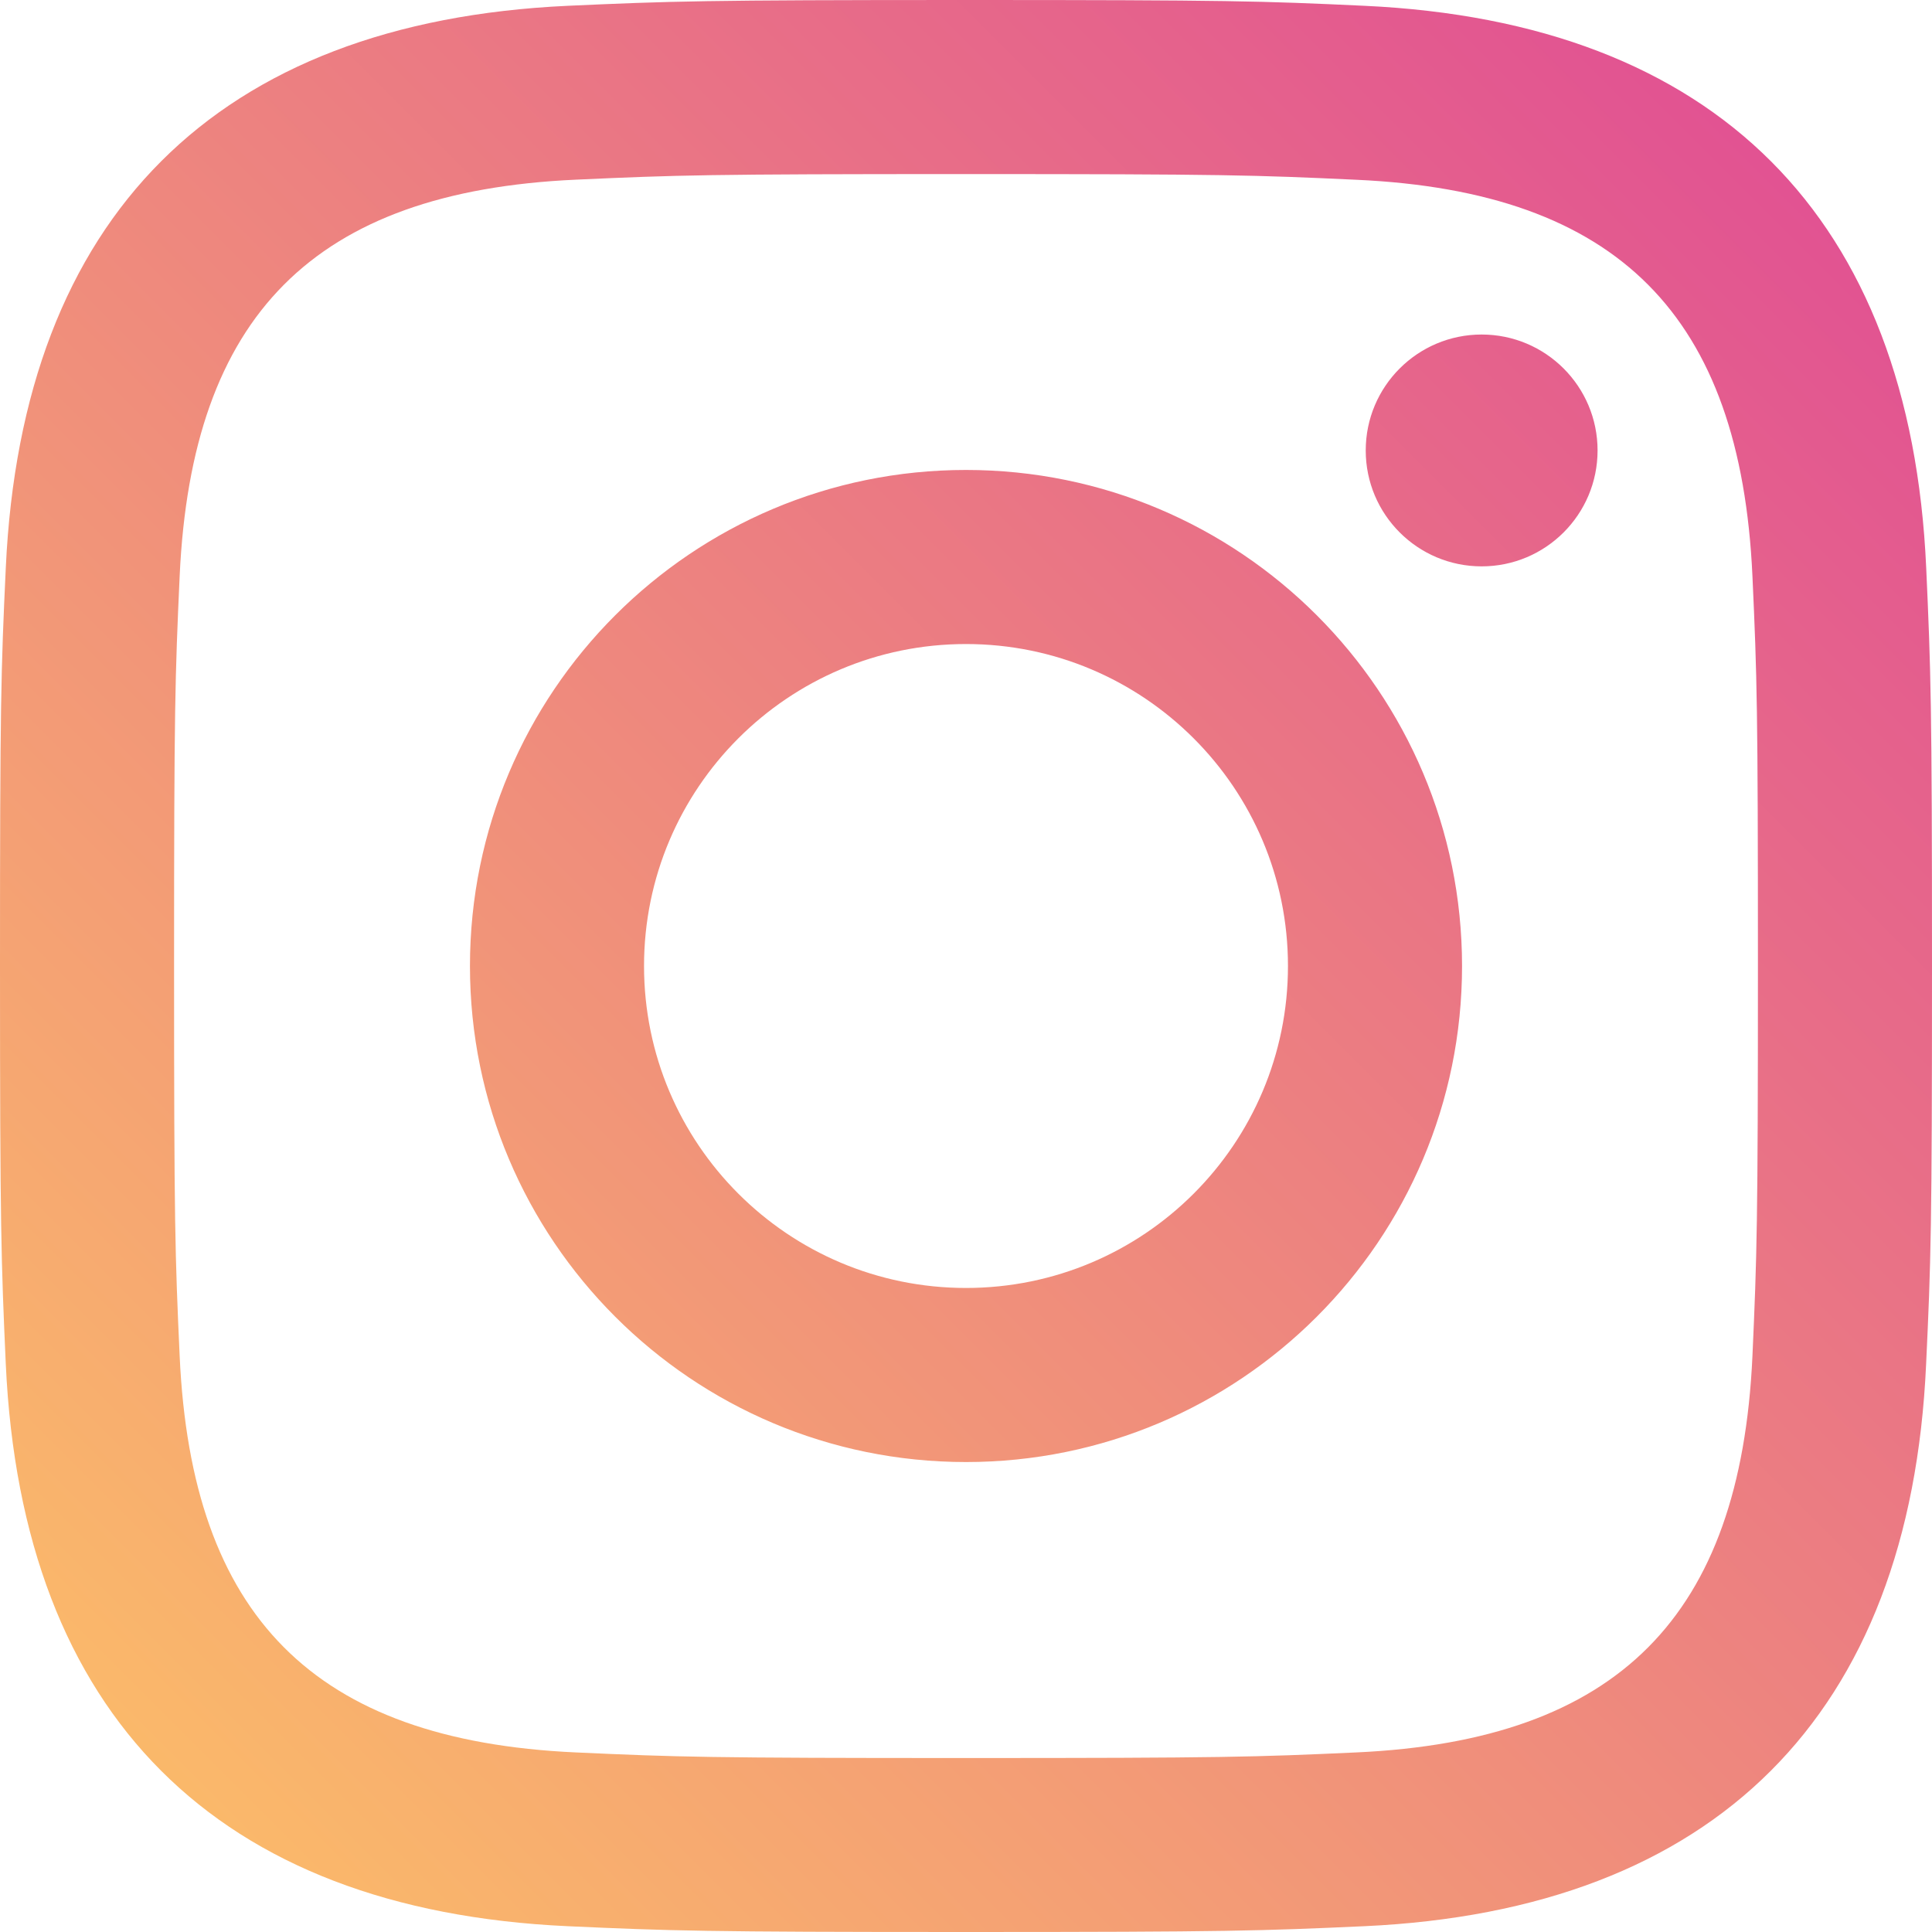
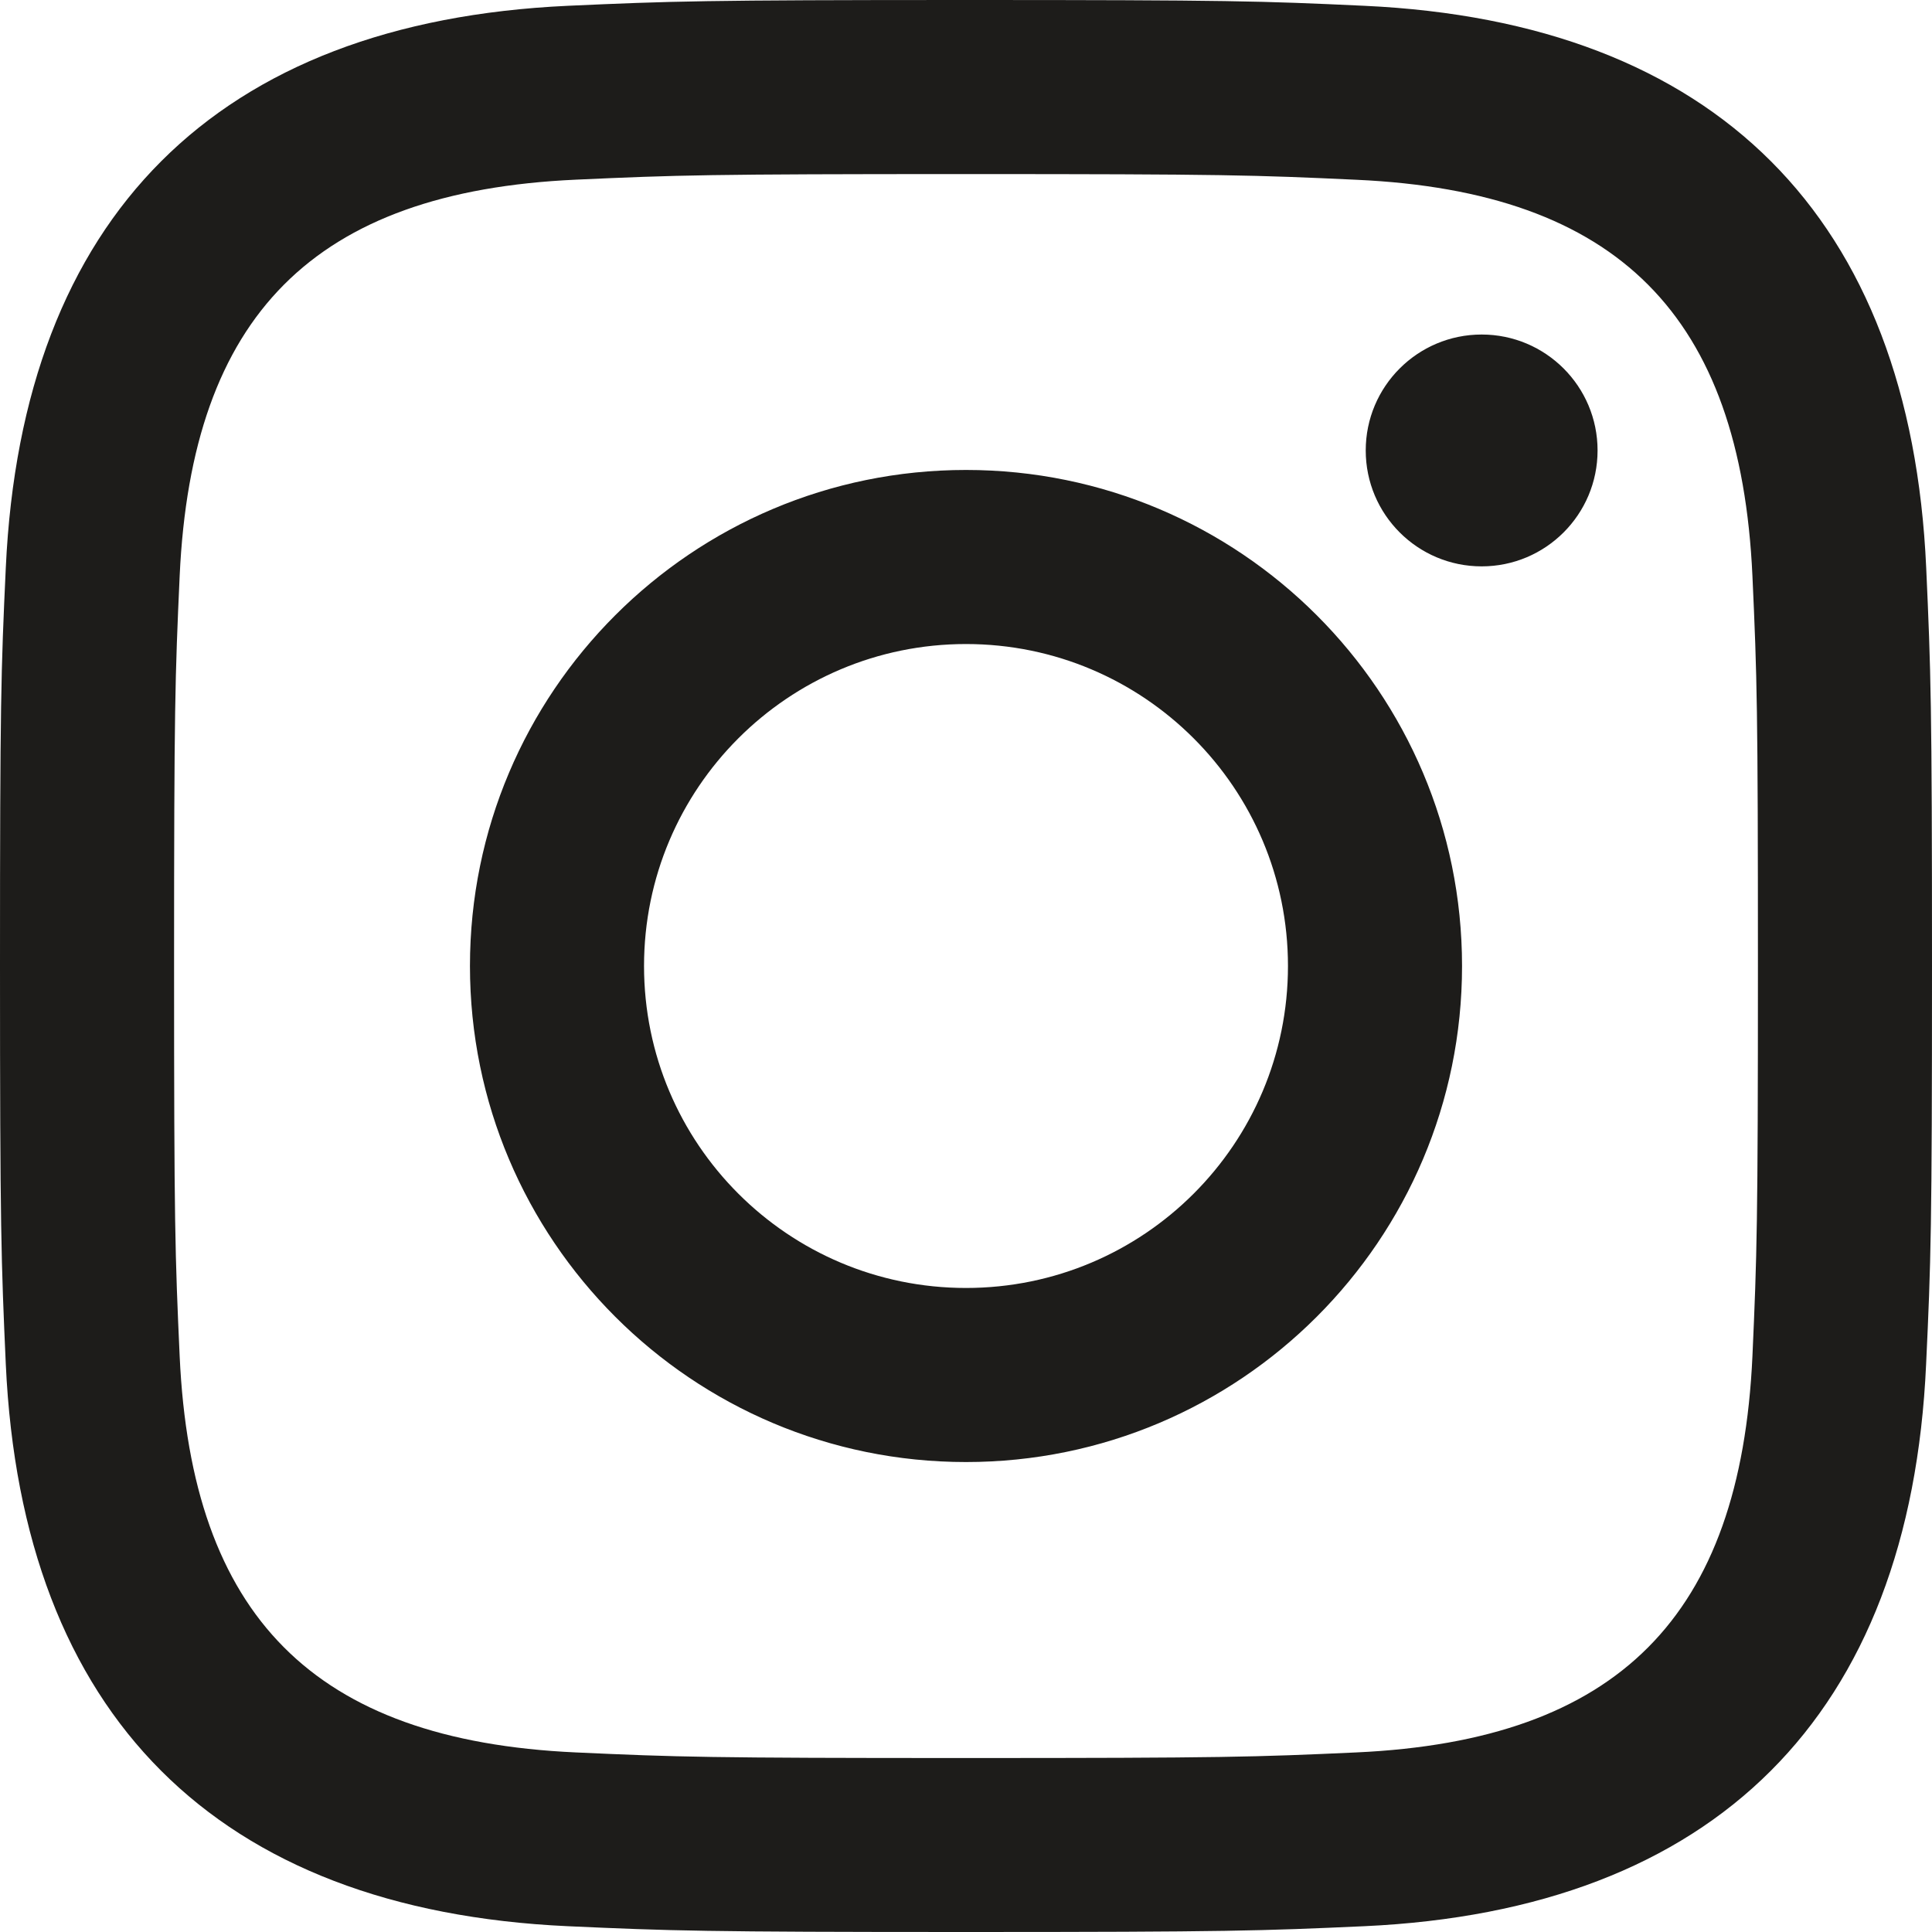
<svg xmlns="http://www.w3.org/2000/svg" width="20" height="20">
+   <rect id="backgroundrect" width="100%" height="100%" x="0" y="0" fill="none" stroke="none" />
  <defs>
    <linearGradient id="a" x1="100%" x2="0%" y1="0%" y2="100%">
      <stop offset="0%" stop-color="#DF4896" />
      <stop offset="50.913%" stop-color="#EE877E" />
      <stop offset="100%" stop-color="#FDC366" />
    </linearGradient>
  </defs>
-   <path fill="url(#a)" d="M10 1.802c2.67 0 2.987.01 4.042.059 2.71.123 3.975 1.409 4.099 4.099.048 1.054.057 1.37.057 4.04 0 2.672-.01 2.988-.057 4.042-.124 2.687-1.387 3.975-4.1 4.099-1.054.048-1.37.058-4.041.058-2.67 0-2.987-.01-4.04-.058-2.717-.124-3.977-1.416-4.1-4.1-.048-1.054-.058-1.37-.058-4.041 0-2.67.01-2.986.058-4.04.124-2.69 1.387-3.977 4.1-4.1 1.054-.048 1.37-.058 4.04-.058zM10 0C7.284 0 6.944.012 5.878.06 2.246.227.228 2.242.06 5.877.01 6.944 0 7.284 0 10s.012 3.057.06 4.123c.167 3.632 2.182 5.65 5.817 5.817 1.067.048 1.407.06 4.123.06s3.057-.012 4.123-.06c3.629-.167 5.652-2.182 5.816-5.817.05-1.066.061-1.407.061-4.123s-.012-3.056-.06-4.122C19.777 2.249 17.76.228 14.124.06 13.057.01 12.716 0 10 0zm0 4.865a5.135 5.135 0 100 10.27 5.135 5.135 0 000-10.27zm0 8.468a3.333 3.333 0 110-6.666 3.333 3.333 0 010 6.666zm5.338-9.87a1.2 1.2 0 100 2.4 1.2 1.2 0 000-2.4z" />
+   <g class="currentLayer" style="">
+     <path fill="#1d1c1a" d="M10 1.802c2.67 0 2.987.01 4.042.059 2.71.123 3.975 1.409 4.099 4.099.048 1.054.057 1.37.057 4.04 0 2.672-.01 2.988-.057 4.042-.124 2.687-1.387 3.975-4.1 4.099-1.054.048-1.37.058-4.041.058-2.67 0-2.987-.01-4.04-.058-2.717-.124-3.977-1.416-4.1-4.1-.048-1.054-.058-1.37-.058-4.041 0-2.67.01-2.986.058-4.04.124-2.69 1.387-3.977 4.1-4.1 1.054-.048 1.37-.058 4.04-.058zM10 0C7.284 0 6.944.012 5.878.06 2.246.227.228 2.242.06 5.877.01 6.944 0 7.284 0 10s.012 3.057.06 4.123c.167 3.632 2.182 5.65 5.817 5.817 1.067.048 1.407.06 4.123.06s3.057-.012 4.123-.06c3.629-.167 5.652-2.182 5.816-5.817.05-1.066.061-1.407.061-4.123s-.012-3.056-.06-4.122C19.777 2.249 17.76.228 14.124.06 13.057.01 12.716 0 10 0zm0 4.865a5.135 5.135 0 100 10.27 5.135 5.135 0 000-10.27zm0 8.468a3.333 3.333 0 110-6.666 3.333 3.333 0 010 6.666zm5.338-9.87a1.2 1.2 0 100 2.4 1.2 1.2 0 000-2.4z" id="svg_1" class="selected" fill-opacity="1" />
+   </g>
</svg>
